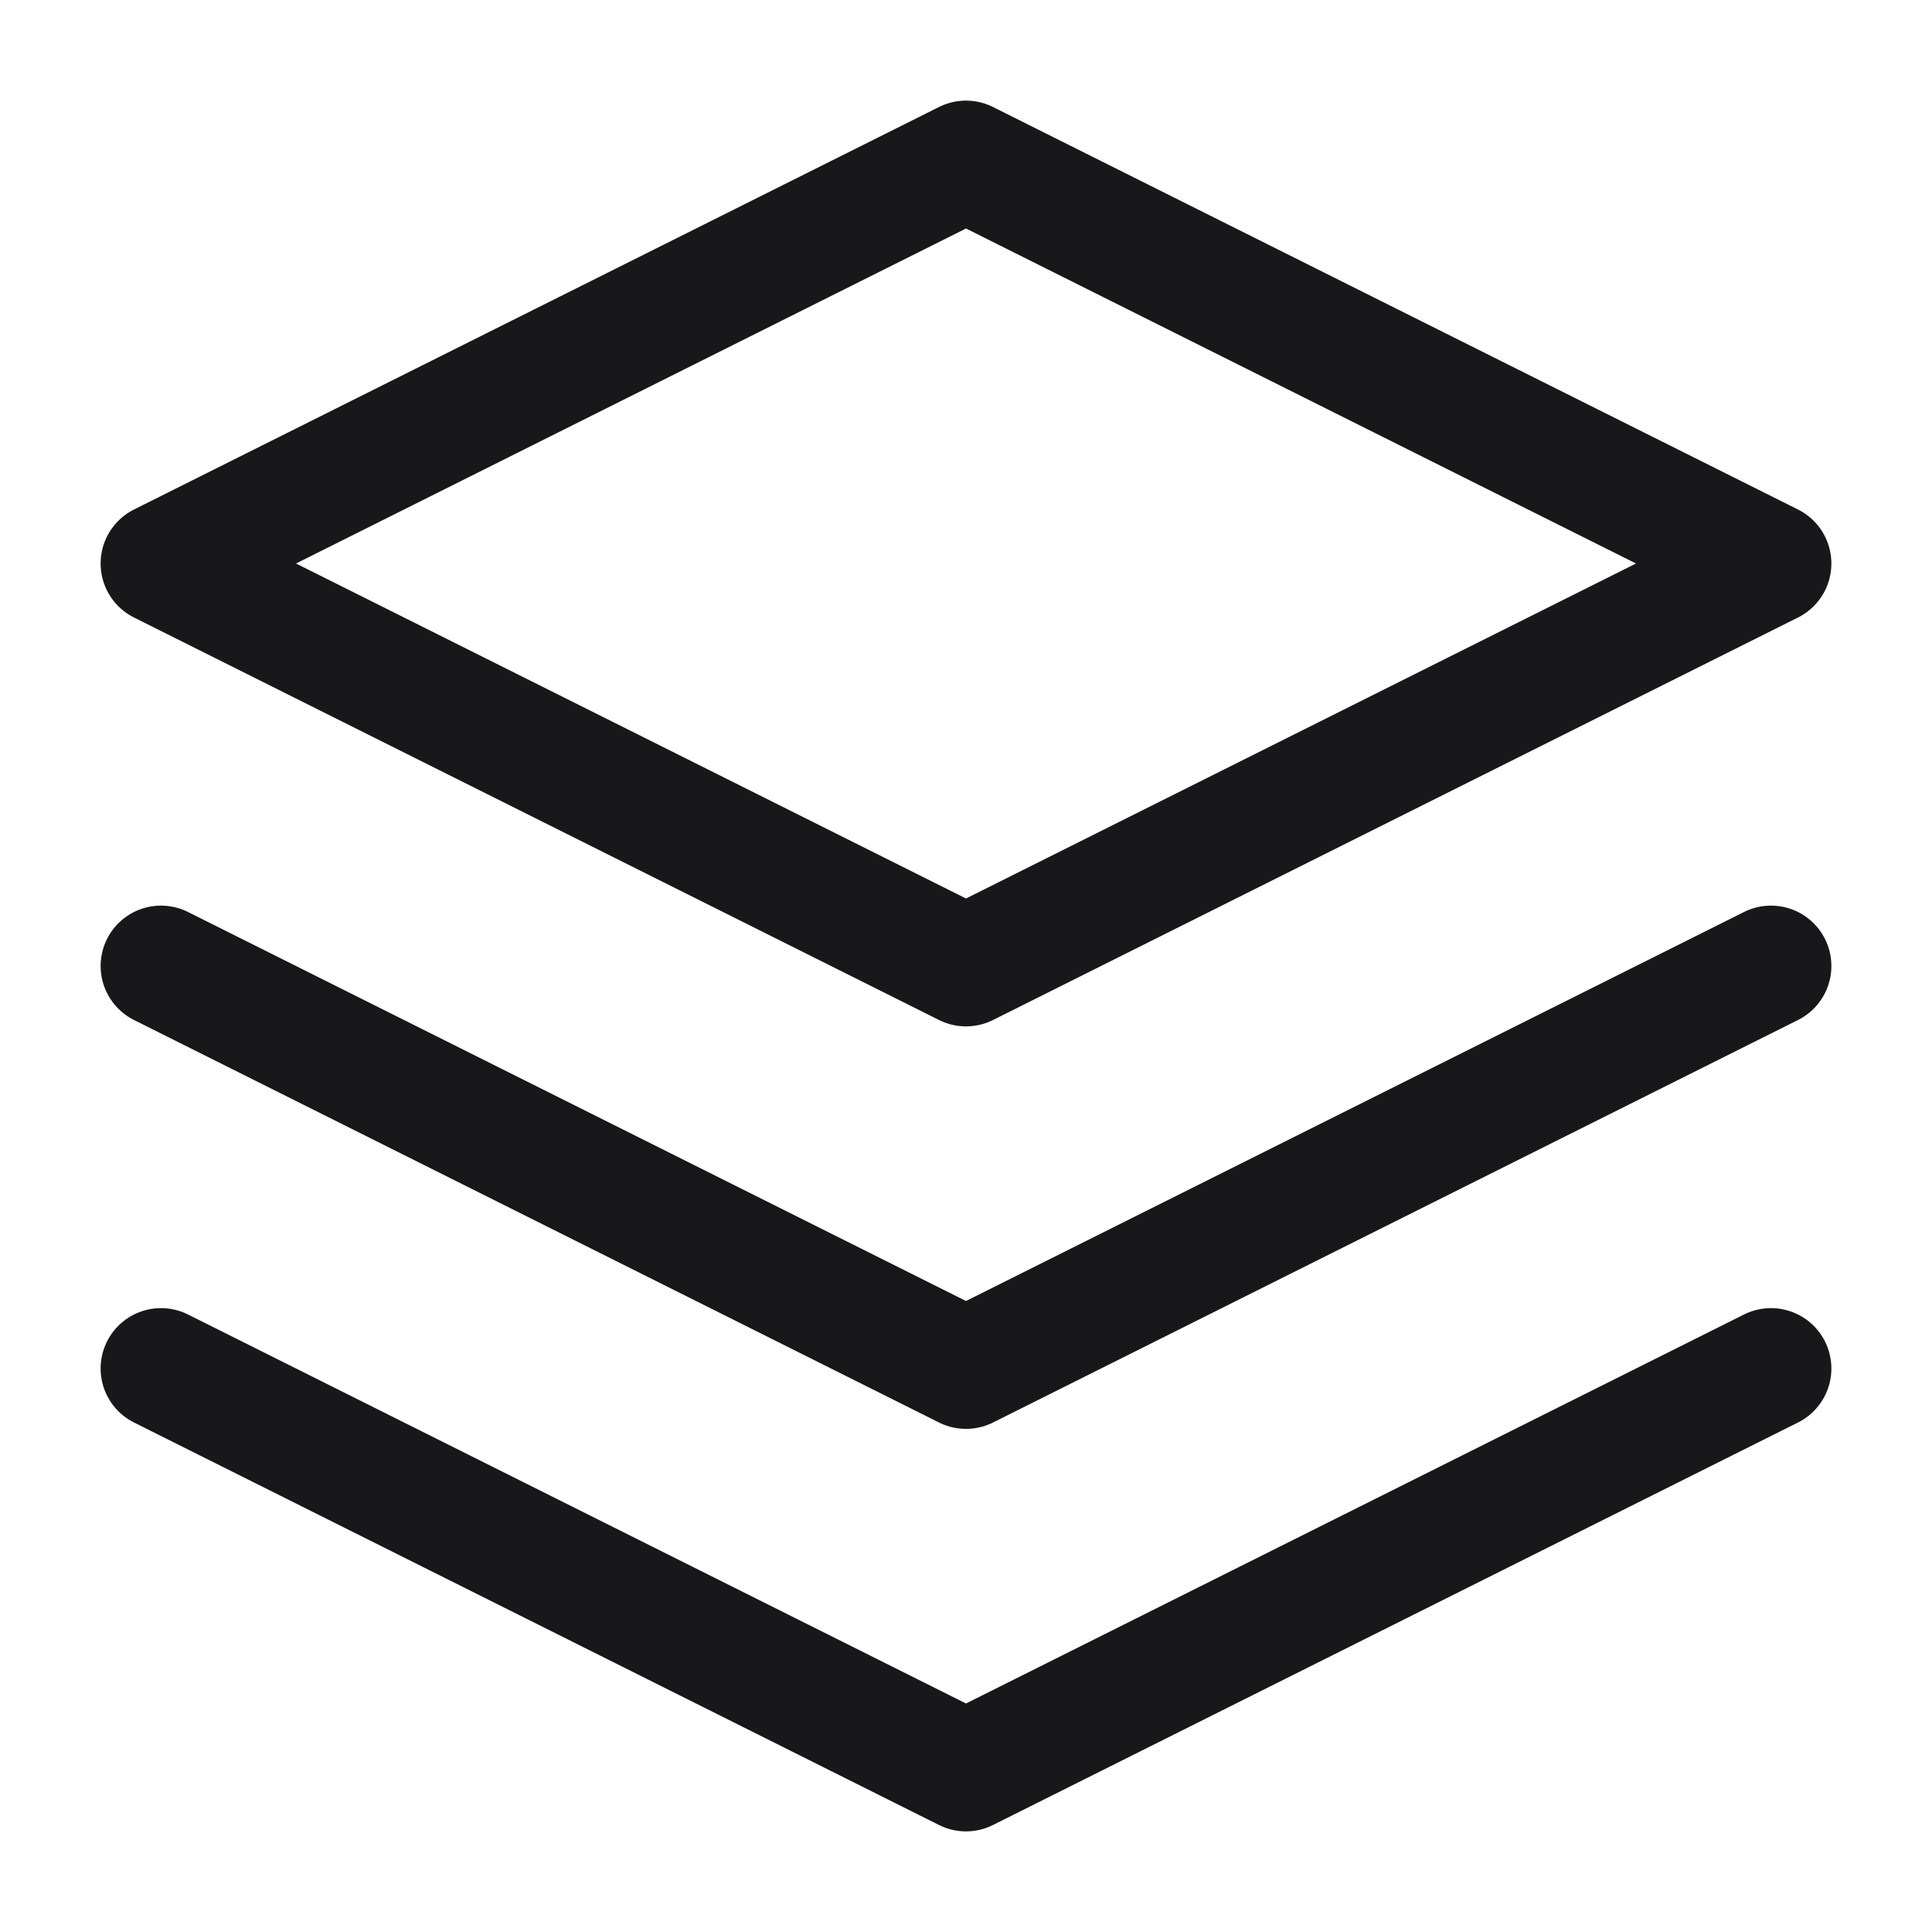
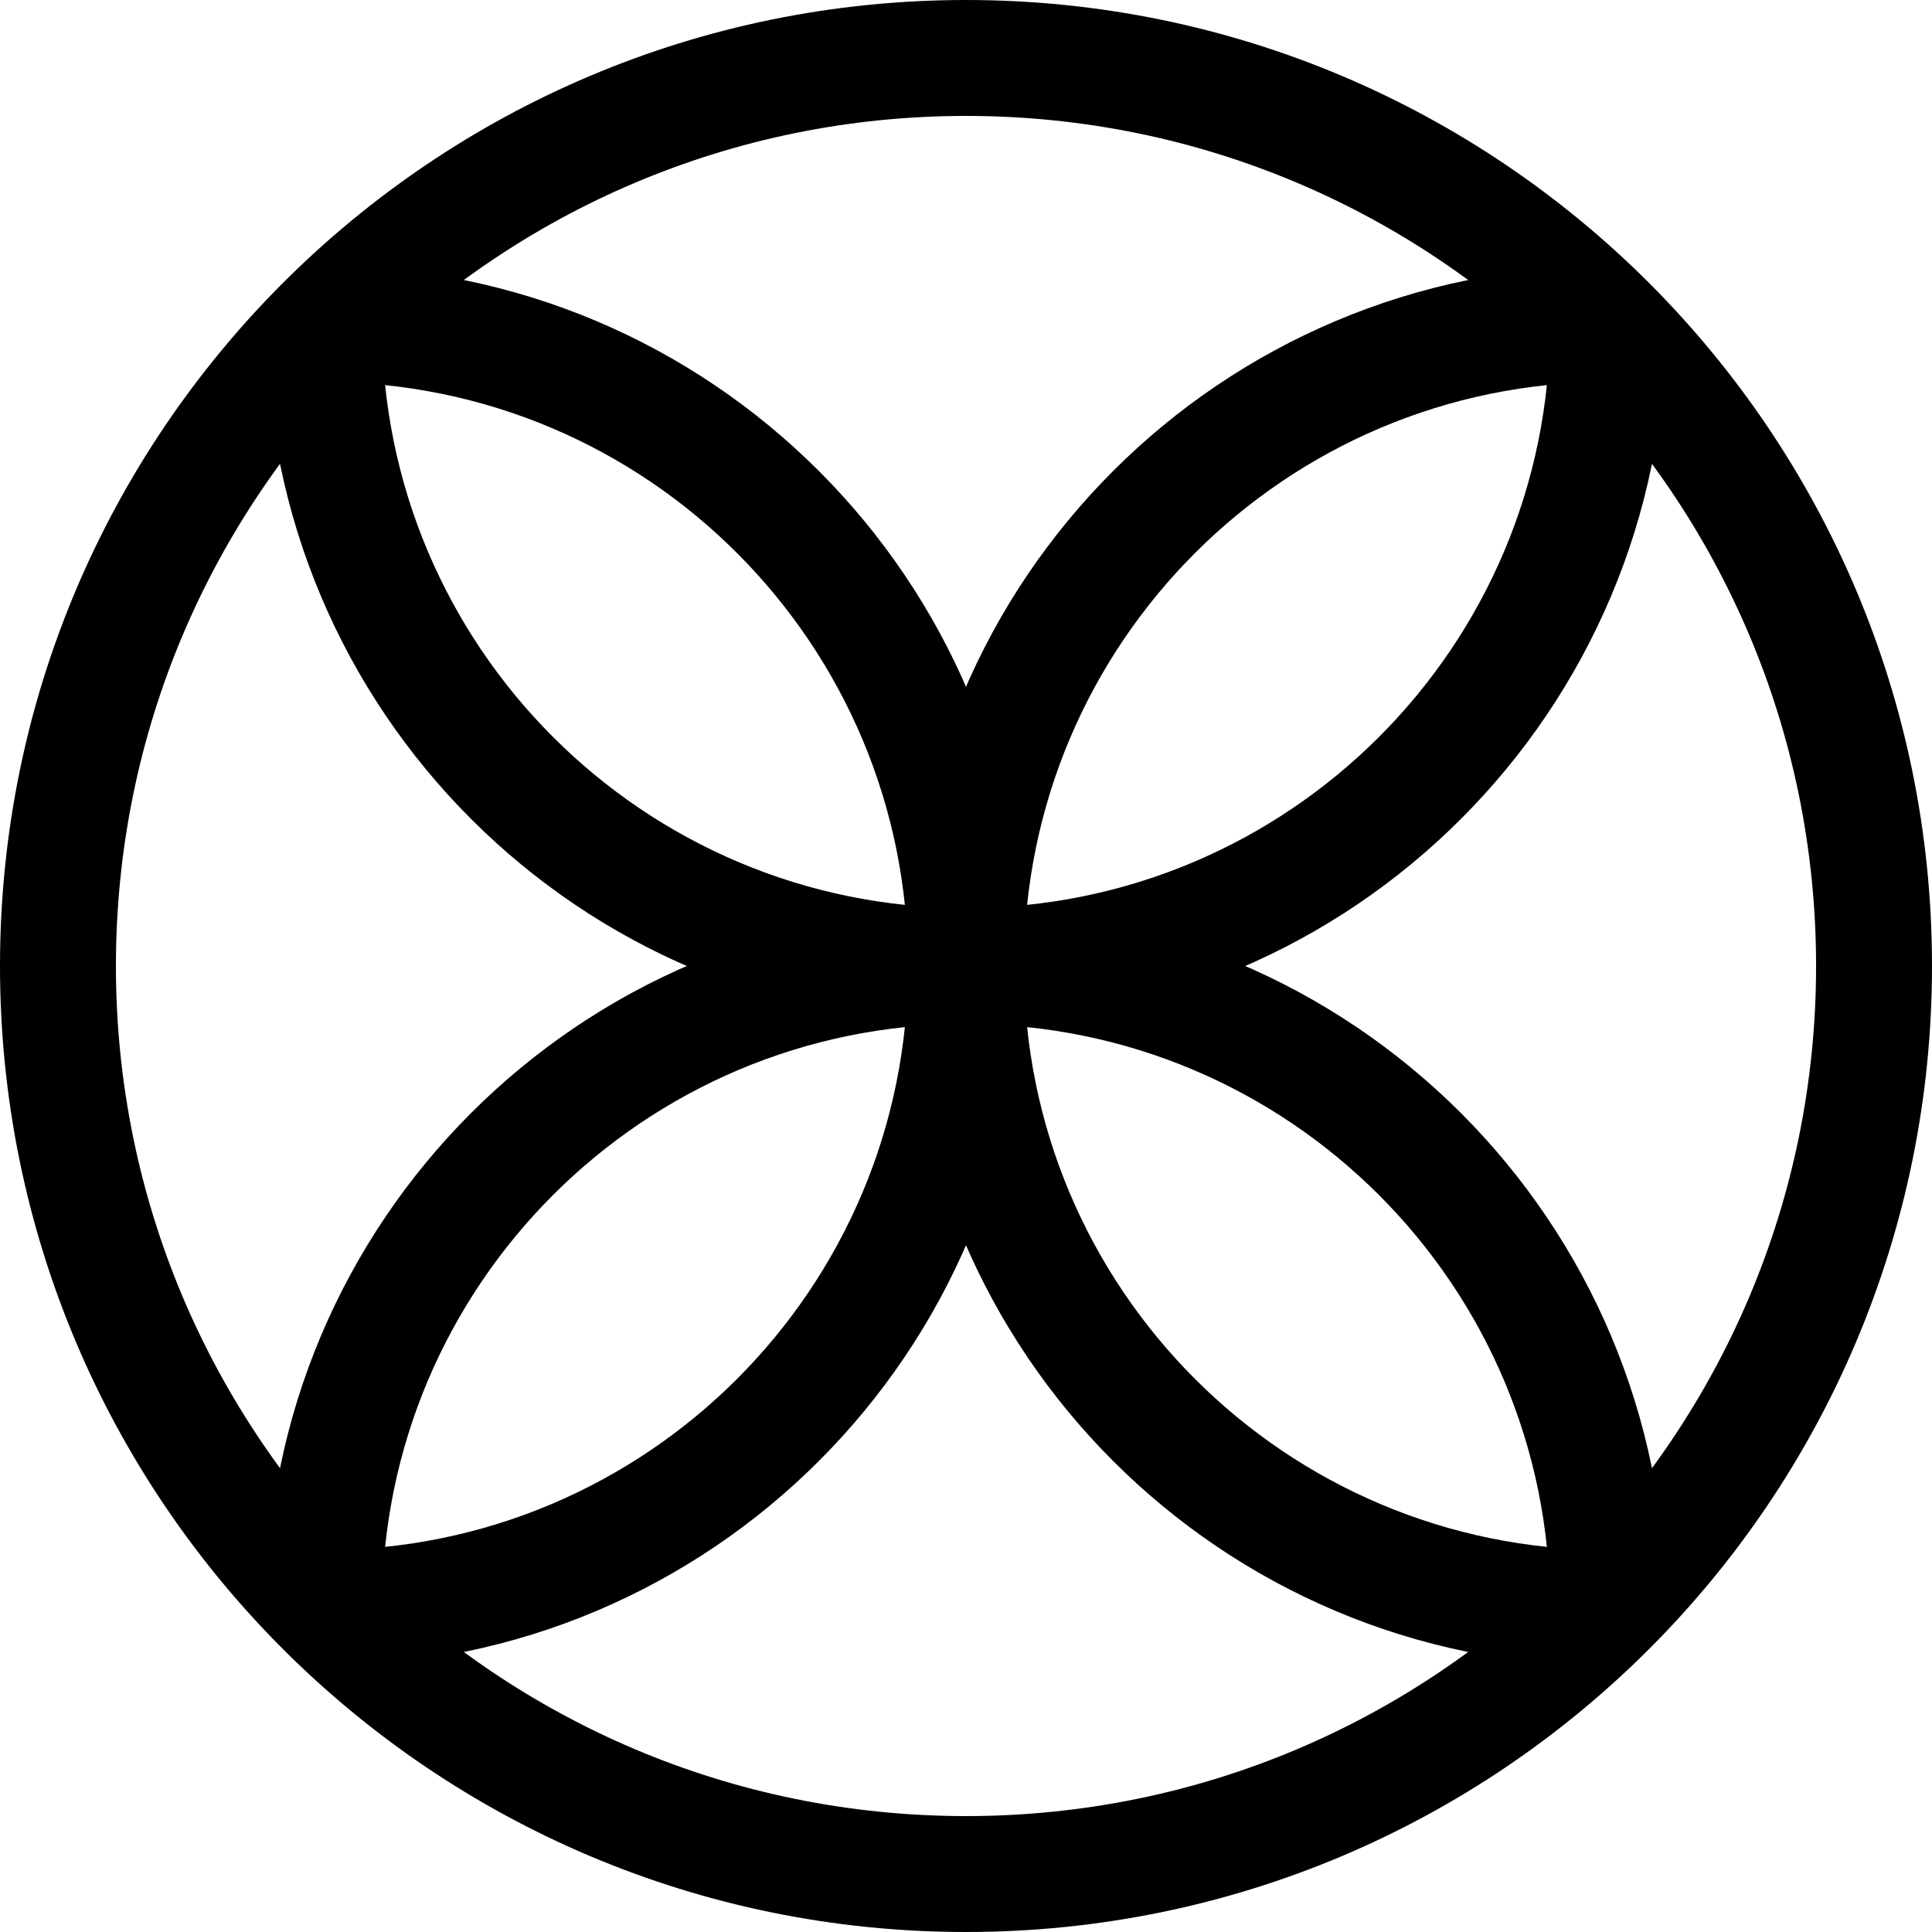
- <svg xmlns="http://www.w3.org/2000/svg" width="48" height="48" viewBox="0 0 24 24" fill="none" stroke="#18181b" stroke-width="1.5" stroke-linecap="round" stroke-linejoin="round">
-   <path d="M12 2L2 7l10 5 10-5-10-5z" />
-   <path d="M2 17l10 5 10-5" />
-   <path d="M2 12l10 5 10-5" />
+ <svg xmlns="http://www.w3.org/2000/svg" width="100" height="100" viewBox="0 0 100 100">
+   <defs>
+     <clipPath id="circle-clipper">
+       <circle cx="50" cy="50" r="47" />
+     </clipPath>
+   </defs>
+   <g fill="none" stroke="black" stroke-width="6" stroke-linecap="round" stroke-linejoin="round">
+     <circle cx="50" cy="50" r="47" />
+     <g clip-path="url(#circle-clipper)">
+       <circle cx="50" cy="16.77" r="33.23" />
+       <circle cx="50" cy="83.23" r="33.23" />
+       <circle cx="16.77" cy="50" r="33.23" />
+       <circle cx="83.23" cy="50" r="33.23" />
+     </g>
+   </g>
</svg>
